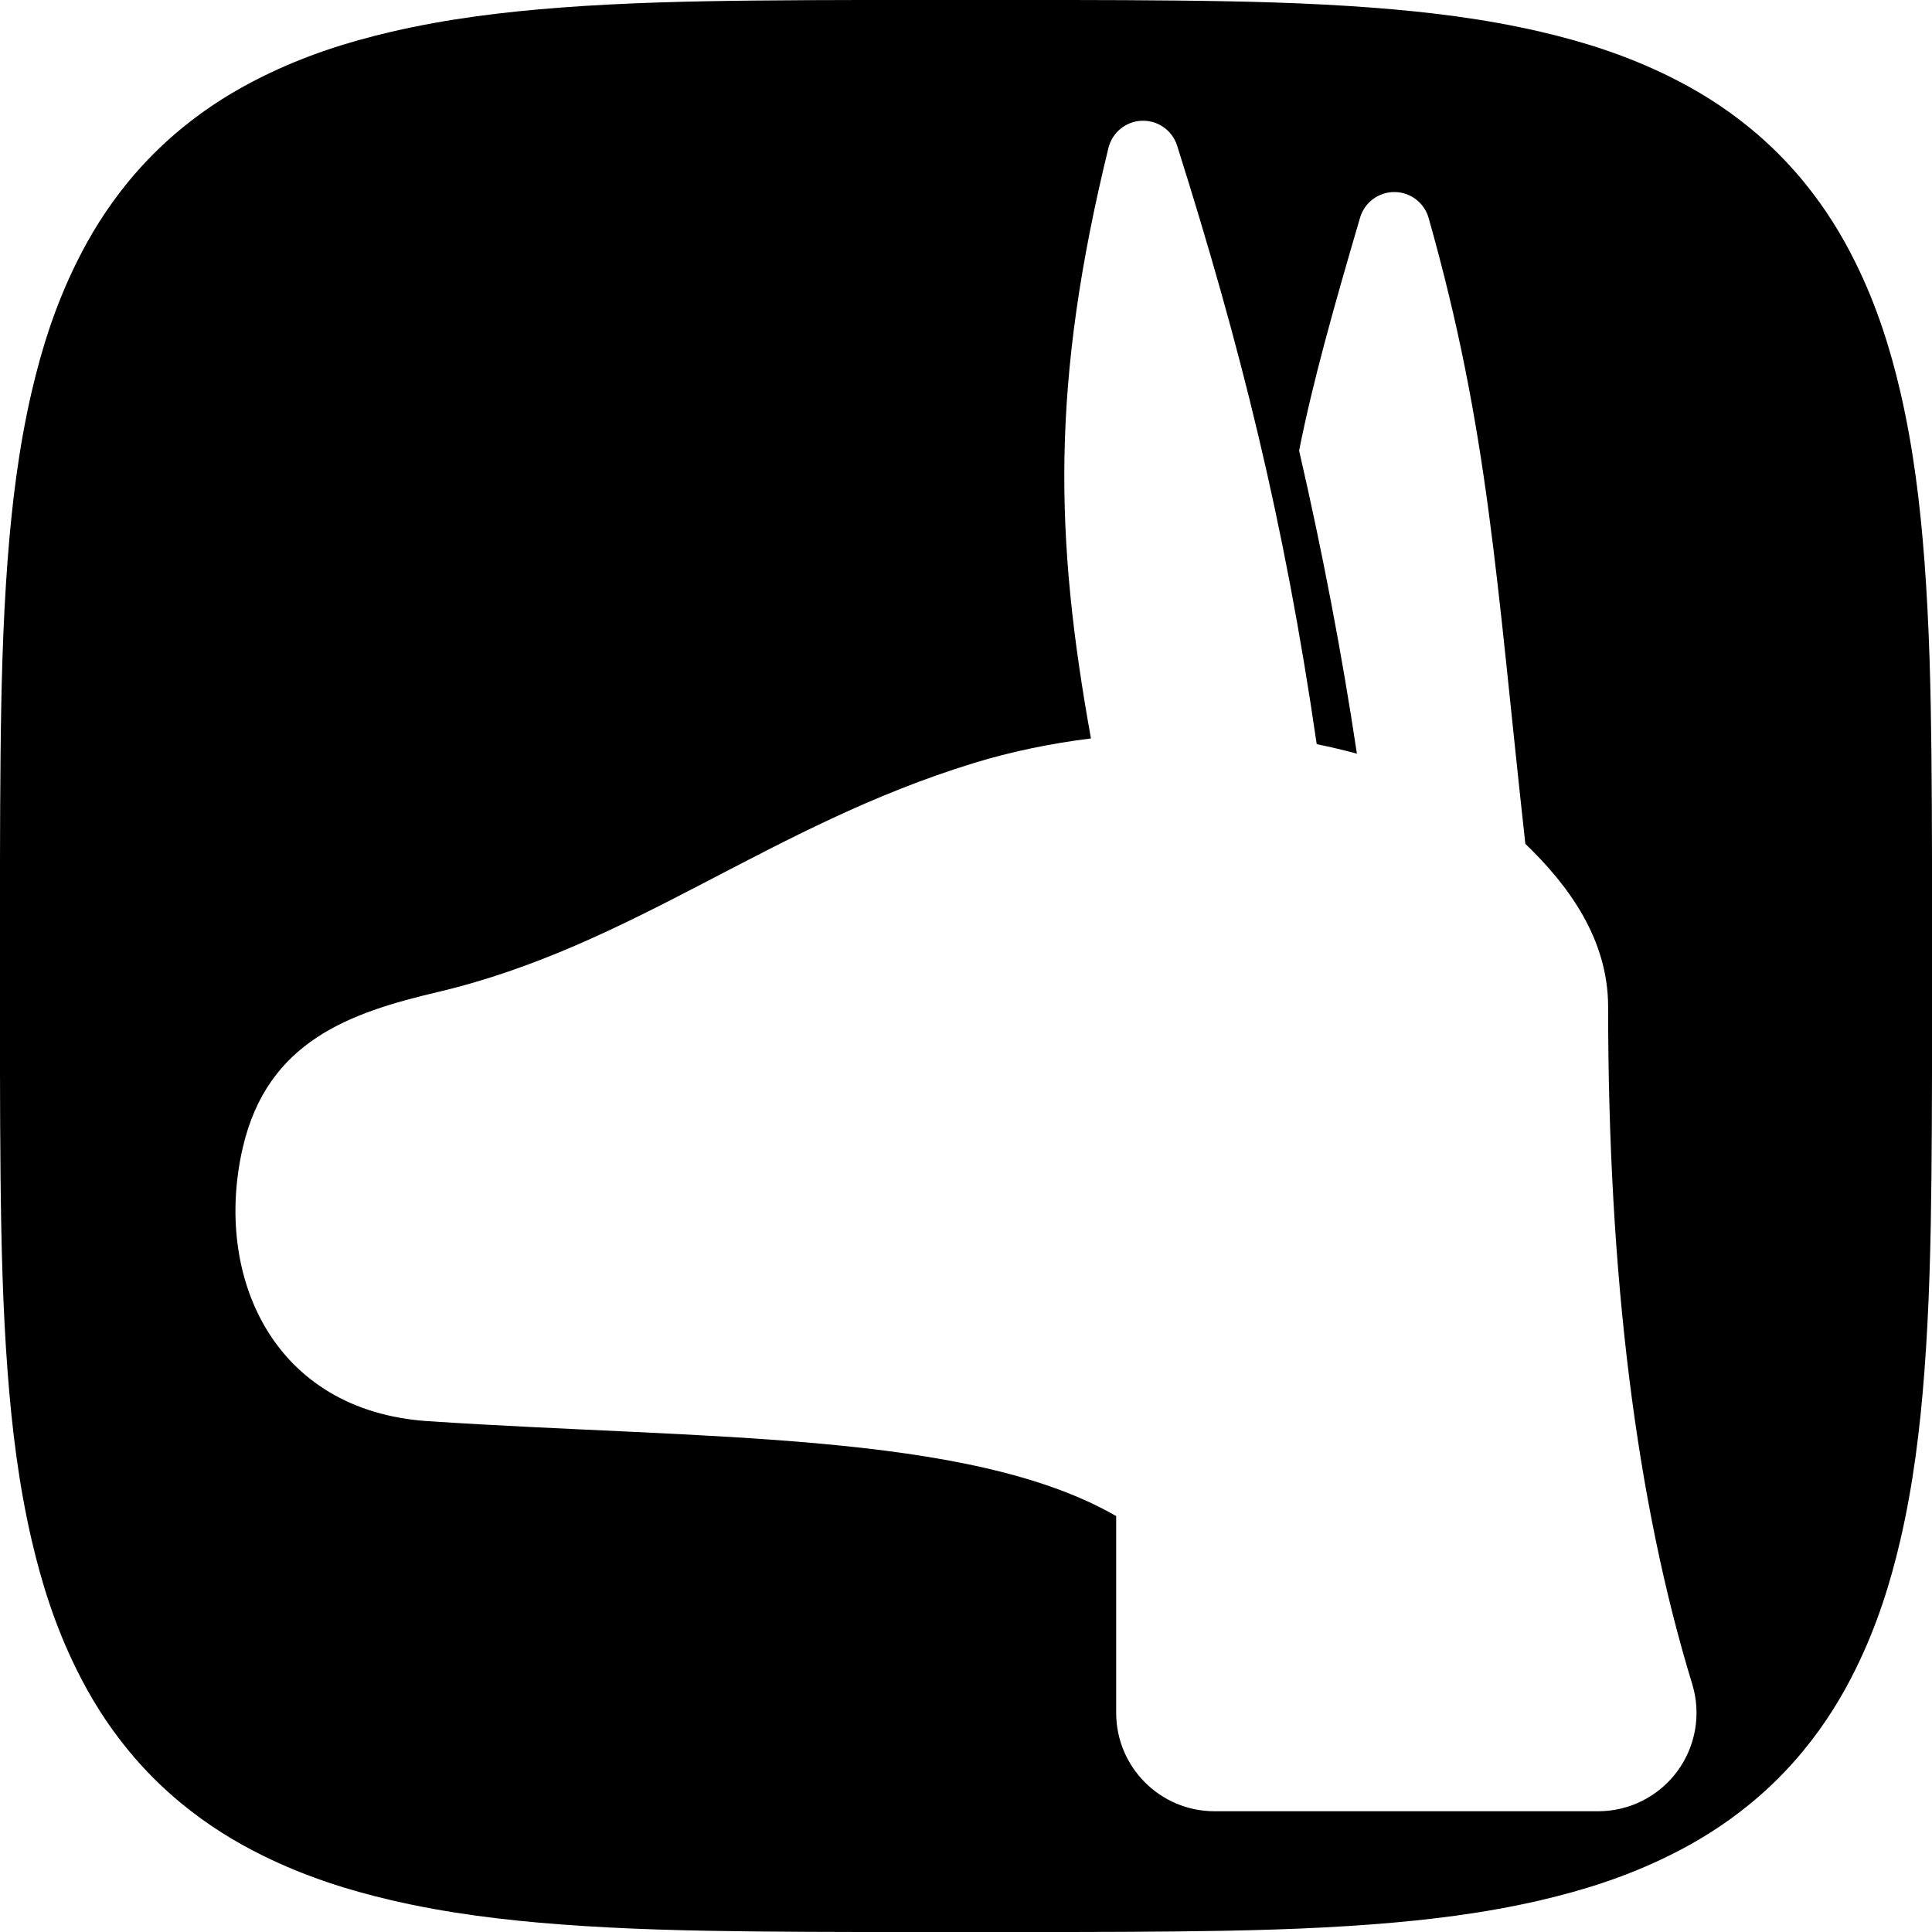
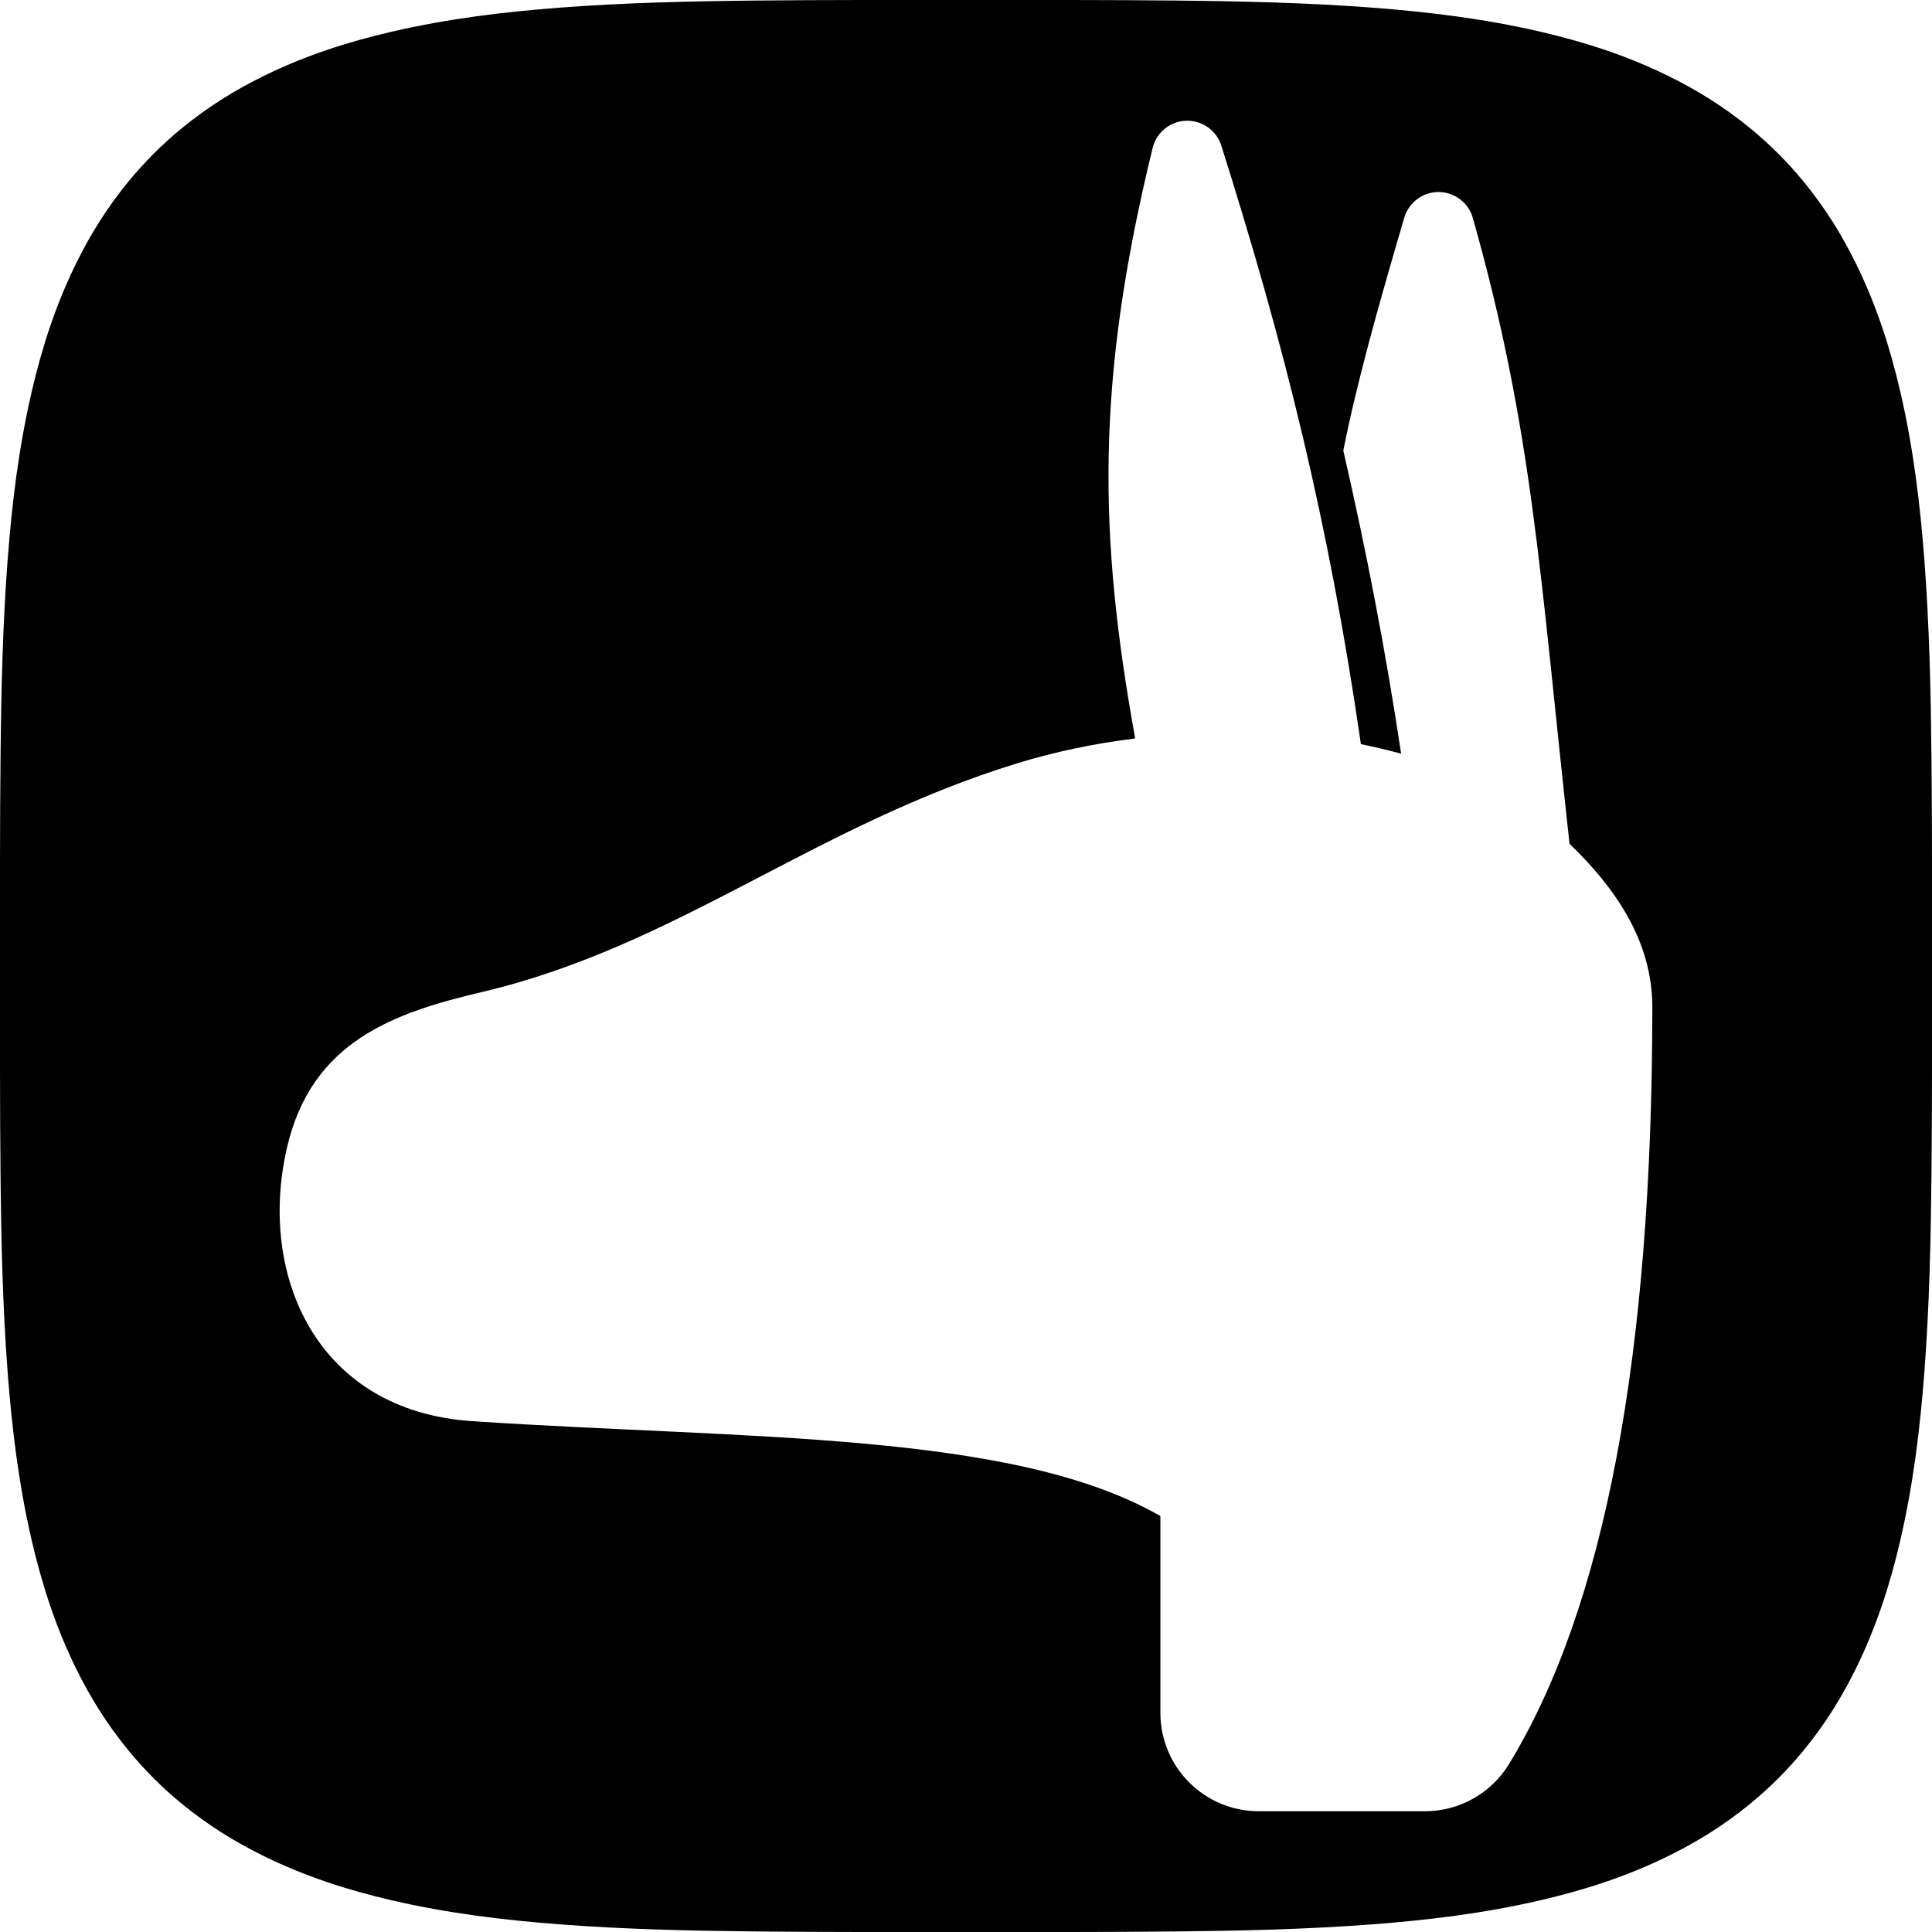
<svg xmlns="http://www.w3.org/2000/svg" viewBox="0 0 512 512">
-   <path fill="currentColor" fill-rule="evenodd" d="M512 256C512 237.428 512.048 218.856 511.856 200.284C511.678 182.978 511.293 165.672 509.976 148.365C508.845 133.504 507.048 118.643 503.595 103.781C500.945 92.378 497.355 80.975 491.713 69.571C488.167 62.403 483.82 55.234 477.923 48.066C475.912 45.621 473.715 43.176 471.269 40.731C468.824 38.285 466.379 36.088 463.934 34.077C456.766 28.18 449.597 23.833 442.429 20.287C431.025 14.645 419.622 11.055 408.219 8.405C393.357 4.952 378.496 3.155 363.635 2.024C346.328 0.707 329.022 0.322 311.716 0.144C293.144 -0.048 274.572 0 256 0C237.428 0 218.856 -0.048 200.284 0.144C182.978 0.322 165.672 0.707 148.365 2.024C133.504 3.155 118.643 4.952 103.781 8.405C92.378 11.055 80.975 14.645 69.571 20.287C62.403 23.833 55.234 28.18 48.066 34.077C45.621 36.088 43.176 38.285 40.731 40.731C38.285 43.176 36.088 45.621 34.077 48.066C28.18 55.234 23.833 62.403 20.287 69.571C14.645 80.975 11.055 92.378 8.405 103.781C4.952 118.643 3.155 133.504 2.024 148.365C0.707 165.672 0.322 182.978 0.144 200.284C-0.048 218.856 0 237.428 0 256C0 274.572 -0.048 293.144 0.144 311.716C0.322 329.022 0.707 346.328 2.024 363.635C3.155 378.496 4.952 393.357 8.405 408.219C11.055 419.622 14.645 431.025 20.287 442.429C23.833 449.597 28.18 456.766 34.077 463.934C36.088 466.379 38.285 468.824 40.731 471.269C43.176 473.715 45.621 475.912 48.066 477.923C55.234 483.82 62.403 488.167 69.571 491.713C80.975 497.355 92.378 500.945 103.781 503.595C118.643 507.048 133.504 508.845 148.365 509.976C165.672 511.293 182.978 511.678 200.284 511.856C218.856 512.048 237.428 512 256 512C274.572 512 293.144 512.048 311.716 511.856C329.022 511.678 346.328 511.293 363.635 509.976C378.496 508.845 393.357 507.048 408.219 503.595C419.622 500.945 431.025 497.355 442.429 491.713C449.597 488.167 456.766 483.82 463.934 477.923C466.379 475.912 468.824 473.715 471.269 471.269C473.715 468.824 475.912 466.379 477.923 463.934C483.82 456.766 488.167 449.597 491.713 442.429C497.355 431.025 500.945 419.622 503.595 408.219C507.048 393.357 508.845 378.496 509.976 363.635C511.293 346.328 511.678 329.022 511.856 311.716C512.048 293.144 512 274.572 512 256ZM448.457 446.302L448.457 446.302C433.598 397.703 426.168 337.872 426.168 266.807C426.168 248.841 415.64 234.593 404.23 223.624C396.402 152.686 394.537 114.111 378.604 57.775A9.456 9.456 0 0 0 360.432 57.685C353.269 82.086 347.813 101.577 344.277 119.417C350.537 146.607 355.644 173.38 359.596 199.731C356.129 198.786 352.599 197.966 348.942 197.21C340.329 137.874 328.666 91.497 311.95 38.602A9.456 9.456 0 0 0 293.748 39.203C278.458 101.673 279.515 142.453 289.116 195.697C278.399 197.021 267.927 199.202 258.163 202.19C203.841 218.817 167.865 250.656 116.005 262.899C92.813 268.374 70.837 275.83 64.311 304.254C56.595 337.863 72.076 373.885 113.421 376.625C186.315 381.457 256.776 379.273 295.799 401.778L295.799 453.926A26.074 26.074 0 0 0 321.873 480L423.523 480A26.074 26.074 0 0 0 448.457 446.302Z" />
-   <path class="lmaa-icon-head" fill="none" d="M448.457 446.302L448.457 446.302C433.598 397.703 426.168 337.872 426.168 266.807C426.168 248.841 415.64 234.593 404.23 223.624C396.402 152.686 394.537 114.111 378.604 57.775A9.456 9.456 0 0 0 360.432 57.685C353.269 82.086 347.813 101.577 344.277 119.417C350.537 146.607 355.644 173.38 359.596 199.731C356.129 198.786 352.599 197.966 348.942 197.21C340.329 137.874 328.666 91.497 311.95 38.602A9.456 9.456 0 0 0 293.748 39.203C278.458 101.673 279.515 142.453 289.116 195.697C278.399 197.021 267.927 199.202 258.163 202.19C203.841 218.817 167.865 250.656 116.005 262.899C92.813 268.374 70.837 275.83 64.311 304.254C56.595 337.863 72.076 373.885 113.421 376.625C186.315 381.457 256.776 379.273 295.799 401.778L295.799 453.926A26.074 26.074 0 0 0 321.873 480L423.523 480A26.074 26.074 0 0 0 448.457 446.302Z" />
+   <path fill="currentColor" fill-rule="evenodd" d="M512 256C512 237.428 512.048 218.856 511.856 200.284C511.678 182.978 511.293 165.672 509.976 148.365C508.845 133.504 507.048 118.643 503.595 103.781C500.945 92.378 497.355 80.975 491.713 69.571C488.167 62.403 483.82 55.234 477.923 48.066C475.912 45.621 473.715 43.176 471.269 40.731C468.824 38.285 466.379 36.088 463.934 34.077C456.766 28.18 449.597 23.833 442.429 20.287C431.025 14.645 419.622 11.055 408.219 8.405C393.357 4.952 378.496 3.155 363.635 2.024C346.328 0.707 329.022 0.322 311.716 0.144C293.144 -0.048 274.572 0 256 0C237.428 0 218.856 -0.048 200.284 0.144C182.978 0.322 165.672 0.707 148.365 2.024C133.504 3.155 118.643 4.952 103.781 8.405C92.378 11.055 80.975 14.645 69.571 20.287C62.403 23.833 55.234 28.18 48.066 34.077C45.621 36.088 43.176 38.285 40.731 40.731C38.285 43.176 36.088 45.621 34.077 48.066C28.18 55.234 23.833 62.403 20.287 69.571C14.645 80.975 11.055 92.378 8.405 103.781C4.952 118.643 3.155 133.504 2.024 148.365C0.707 165.672 0.322 182.978 0.144 200.284C-0.048 218.856 0 237.428 0 256C0 274.572 -0.048 293.144 0.144 311.716C0.322 329.022 0.707 346.328 2.024 363.635C3.155 378.496 4.952 393.357 8.405 408.219C11.055 419.622 14.645 431.025 20.287 442.429C23.833 449.597 28.18 456.766 34.077 463.934C36.088 466.379 38.285 468.824 40.731 471.269C43.176 473.715 45.621 475.912 48.066 477.923C55.234 483.82 62.403 488.167 69.571 491.713C80.975 497.355 92.378 500.945 103.781 503.595C118.643 507.048 133.504 508.845 148.365 509.976C165.672 511.293 182.978 511.678 200.284 511.856C218.856 512.048 237.428 512 256 512C274.572 512 293.144 512.048 311.716 511.856C329.022 511.678 346.328 511.293 363.635 509.976C378.496 508.845 393.357 507.048 408.219 503.595C419.622 500.945 431.025 497.355 442.429 491.713C449.597 488.167 456.766 483.82 463.934 477.923C466.379 475.912 468.824 473.715 471.269 471.269C473.715 468.824 475.912 466.379 477.923 463.934C483.82 456.766 488.167 449.597 491.713 442.429C497.355 431.025 500.945 419.622 503.595 408.219C507.048 393.357 508.845 378.496 509.976 363.635C511.293 346.328 511.678 329.022 511.856 311.716C512.048 293.144 512 274.572 512 256ZM399.88 467.529L399.88 467.529C425.215 426.098 437.883 359.191 437.883 266.807C437.883 248.841 427.355 234.593 415.944 223.624C408.117 152.686 406.252 114.111 390.319 57.775A9.456 9.456 0 0 0 372.147 57.685C364.984 82.086 359.528 101.577 355.992 119.417C362.252 146.607 367.359 173.38 371.311 199.731C367.844 198.786 364.314 197.966 360.657 197.21C352.044 137.874 340.381 91.497 323.665 38.602A9.456 9.456 0 0 0 305.463 39.203C290.173 101.673 291.23 142.453 300.831 195.697C290.114 197.021 279.642 199.202 269.878 202.19C215.556 218.817 179.579 250.656 127.72 262.899C104.528 268.374 82.552 275.83 76.026 304.254C68.31 337.863 83.79 373.885 125.135 376.625C198.03 381.457 268.491 379.273 307.514 401.778L307.514 453.926A26.074 26.074 0 0 0 333.587 480L377.635 480A26.074 26.074 0 0 0 399.88 467.529Z" />
+   <path class="lmaa-icon-head" fill="none" d="M399.88 467.529L399.88 467.529C425.215 426.098 437.883 359.191 437.883 266.807C437.883 248.841 427.355 234.593 415.944 223.624C408.117 152.686 406.252 114.111 390.319 57.775A9.456 9.456 0 0 0 372.147 57.685C364.984 82.086 359.528 101.577 355.992 119.417C362.252 146.607 367.359 173.38 371.311 199.731C367.844 198.786 364.314 197.966 360.657 197.21C352.044 137.874 340.381 91.497 323.665 38.602A9.456 9.456 0 0 0 305.463 39.203C290.173 101.673 291.23 142.453 300.831 195.697C290.114 197.021 279.642 199.202 269.878 202.19C215.556 218.817 179.579 250.656 127.72 262.899C104.528 268.374 82.552 275.83 76.026 304.254C68.31 337.863 83.79 373.885 125.135 376.625C198.03 381.457 268.491 379.273 307.514 401.778L307.514 453.926A26.074 26.074 0 0 0 333.587 480L377.635 480A26.074 26.074 0 0 0 399.88 467.529Z" />
</svg>
